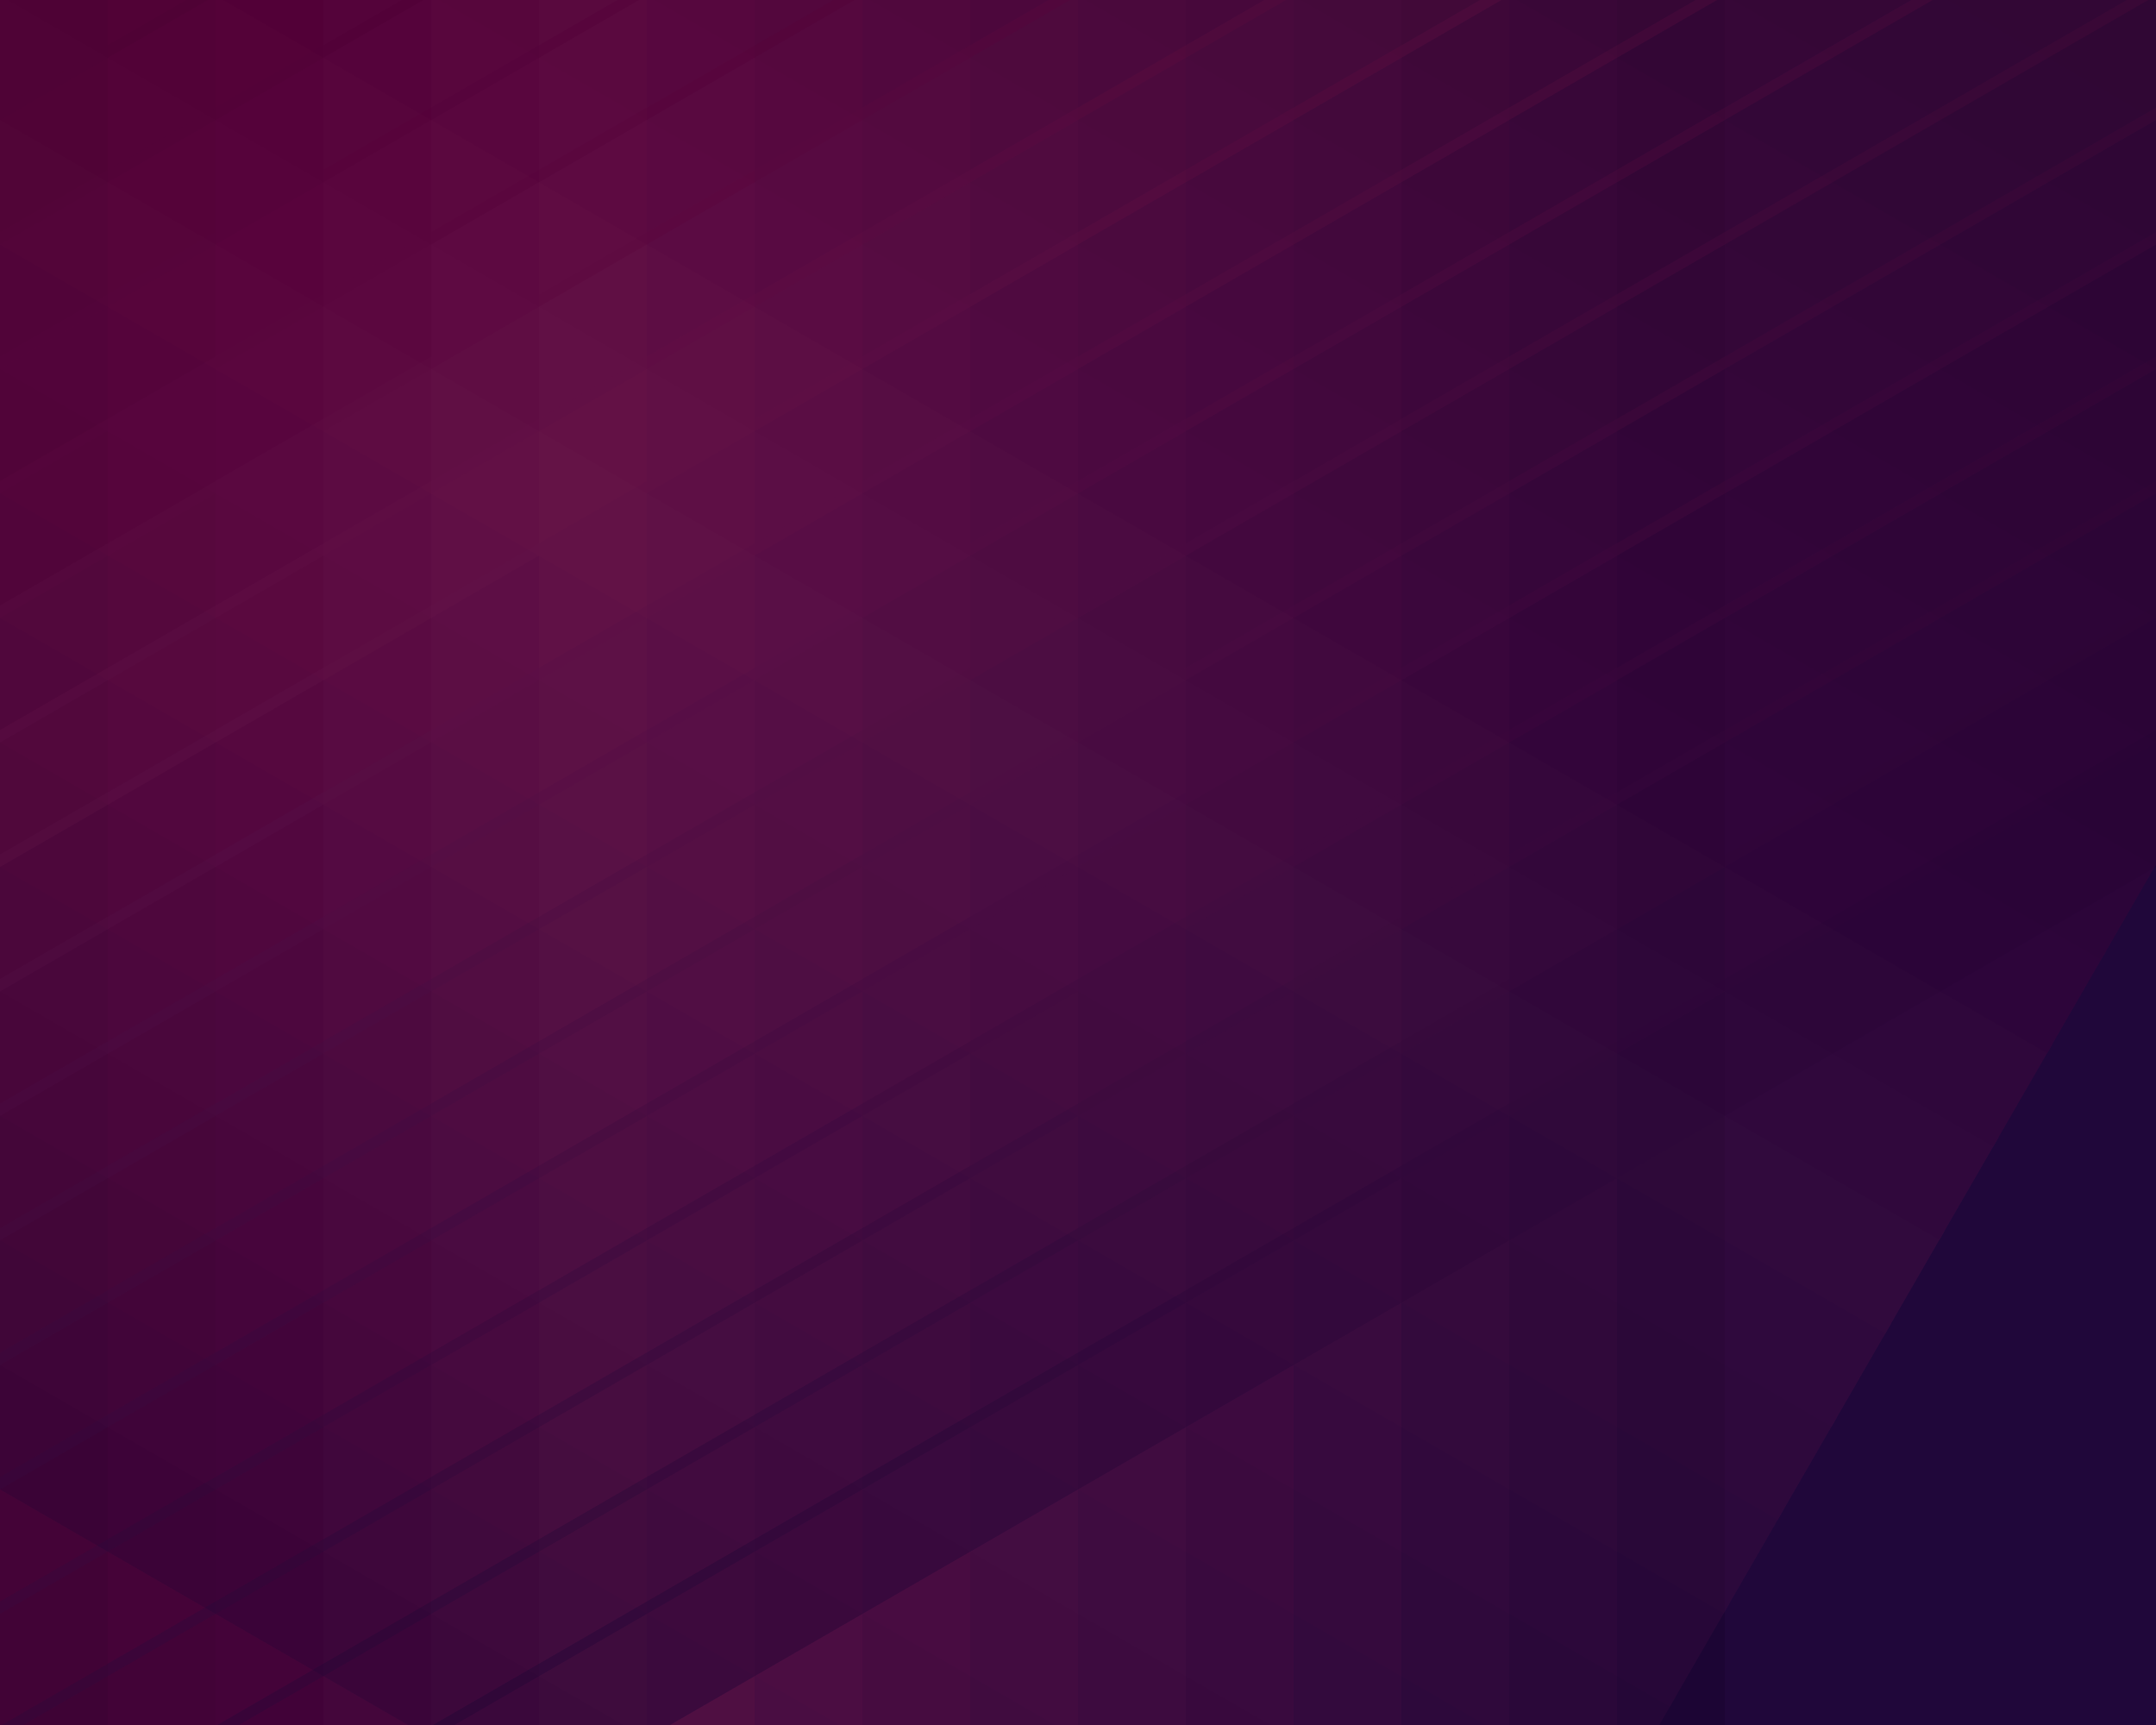
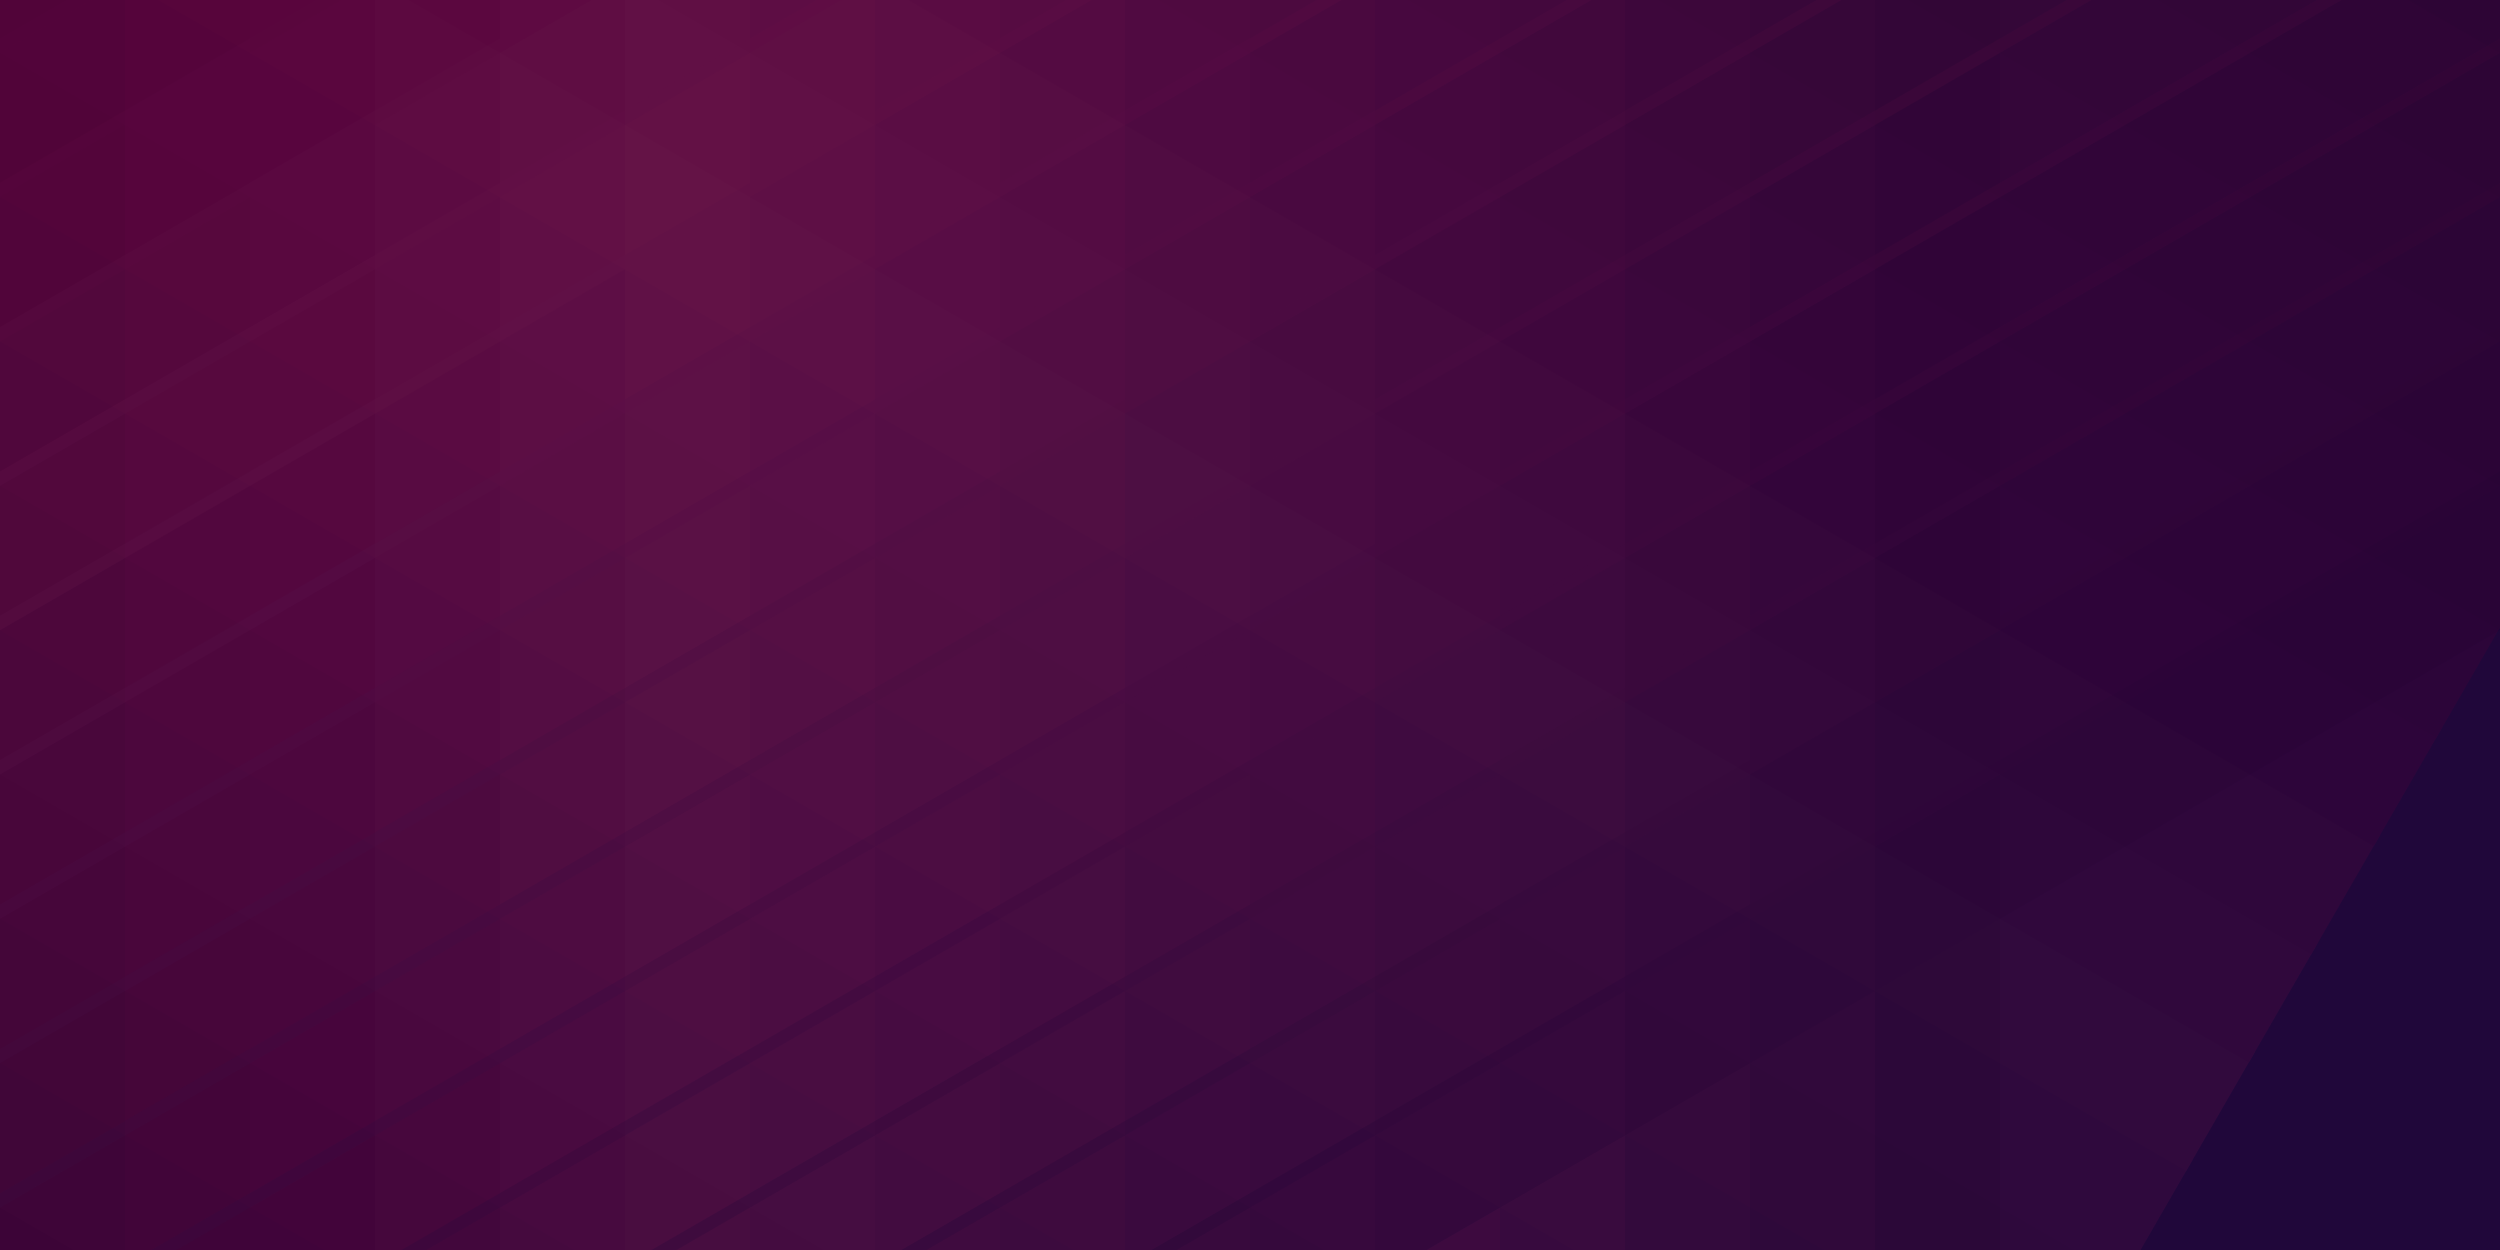
- <svg xmlns="http://www.w3.org/2000/svg" viewBox="0 0 2000 1600">
+ <svg xmlns="http://www.w3.org/2000/svg" viewBox="0 300 2000 1000">
  <rect fill="#20073A" width="2000" height="1600" />
  <defs>
    <rect id="a" x="-2000" width="6000" height="220">
      <animate attributeName="height" dur="4s" values="200; 300; 220" keyTimes="0; 0.45; 1" repeatCount="1" />
    </rect>
    <g id="b">
      <use href="#a" fill="#1C0534" y="-1400" />
      <use href="#a" fill="#230737" y="-1200" />
      <use href="#a" fill="#2a0839" y="-1000" />
      <use href="#a" fill="#32093c" y="-800" />
      <use href="#a" fill="#390a3e" y="-600" />
      <use href="#a" fill="#400c40" y="-400" />
      <use href="#a" fill="#470d42" y="-200" />
      <use href="#a" fill="#4f0e43" />
      <use href="#a" fill="#560f45" y="200" />
      <use href="#a" fill="#5d1146" y="400" />
      <use href="#a" fill="#641347" y="600" />
      <use href="#a" fill="#5f0d43" y="800" />
      <use href="#a" fill="#5a063e" y="1000" />
      <use href="#a" fill="#55003a" y="1200" />
      <use href="#a" fill="#510036" y="1400" />
      <use href="#a" fill="#4c0032" y="1600" />
      <use href="#a" fill="#47002e" y="1800" />
      <use href="#a" fill="#42002a" y="2000" />
      <use href="#a" fill="#3e0026" y="2200" />
      <use href="#a" fill="#390022" y="2400" />
      <use href="#a" fill="#35001e" y="2600" />
      <use href="#a" fill="#32001b" y="2800" />
      <use href="#a" fill="#000000" y="3000" />
    </g>
  </defs>
  <g transform="">
    <g transform="" style="transform-origin:center">
      <g transform="scale(.5)" style="transform-origin:center">
        <use href="#b" transform="rotate(90 1000 800)" />
        <use fill-opacity="0.39" href="#b" transform="rotate(150 1000 800)" />
        <use opacity=".25" href="#b" transform="rotate(210 1000 800)" />
      </g>
    </g>
  </g>
</svg>
